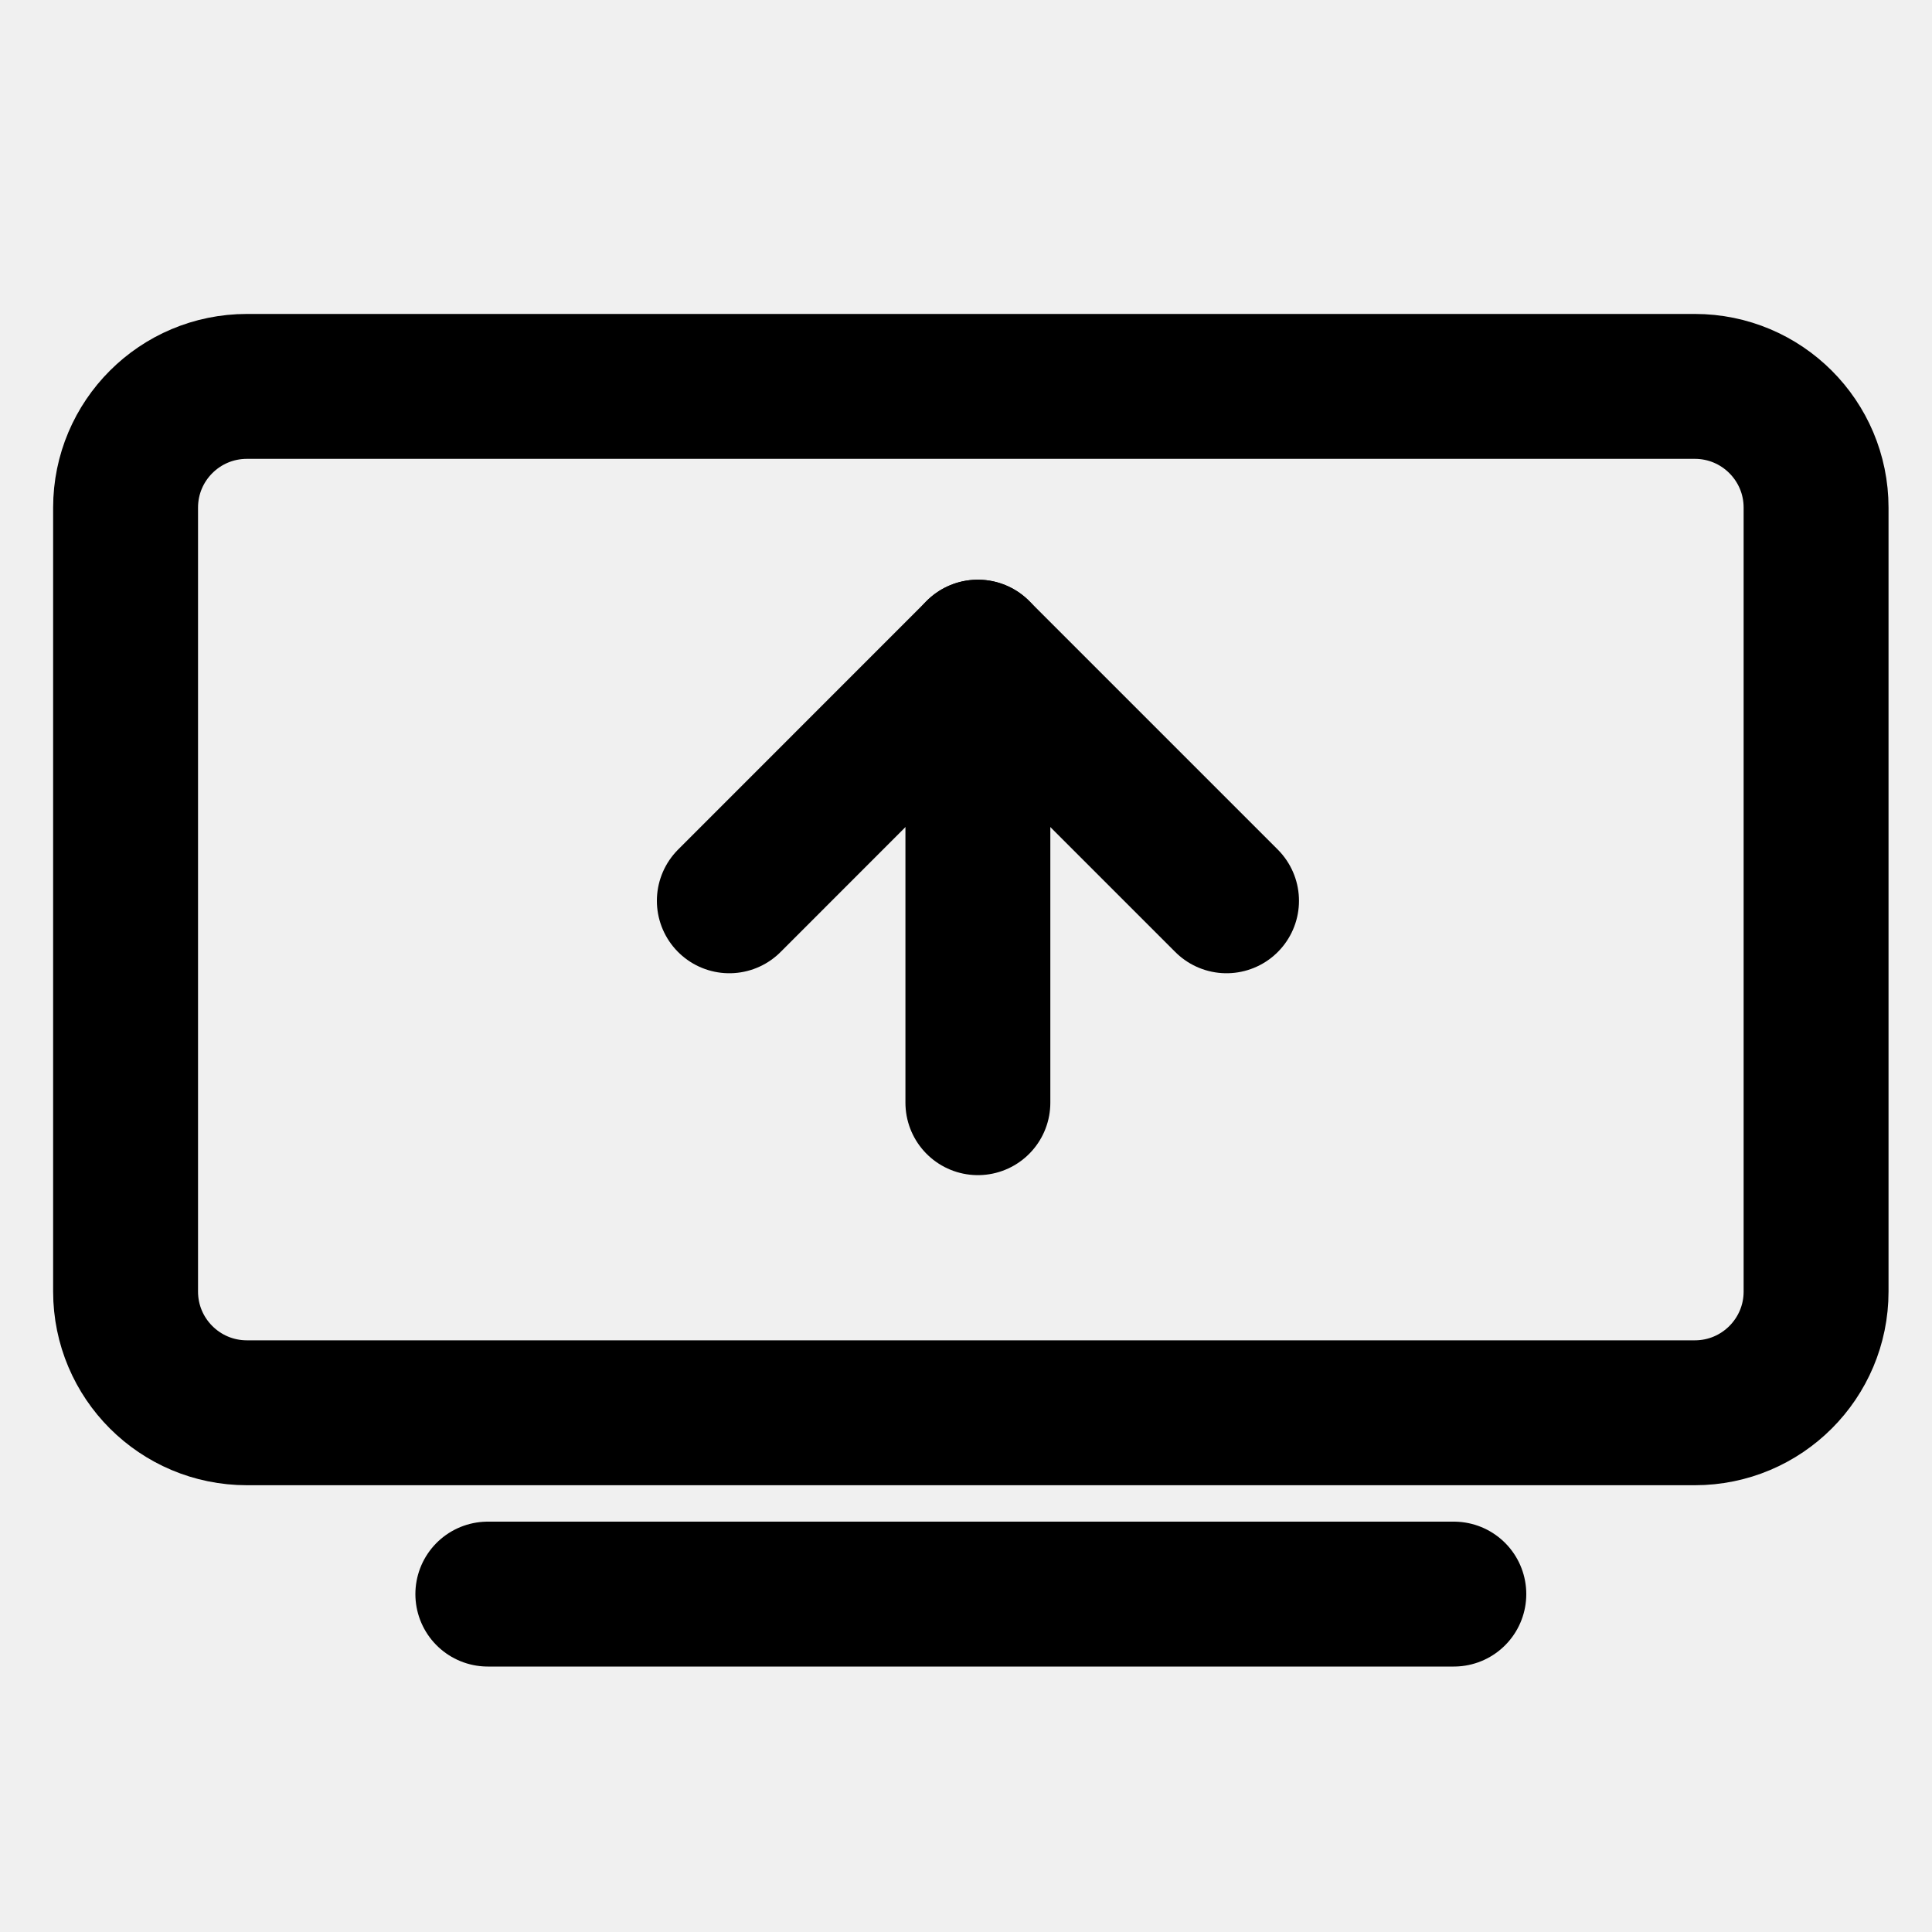
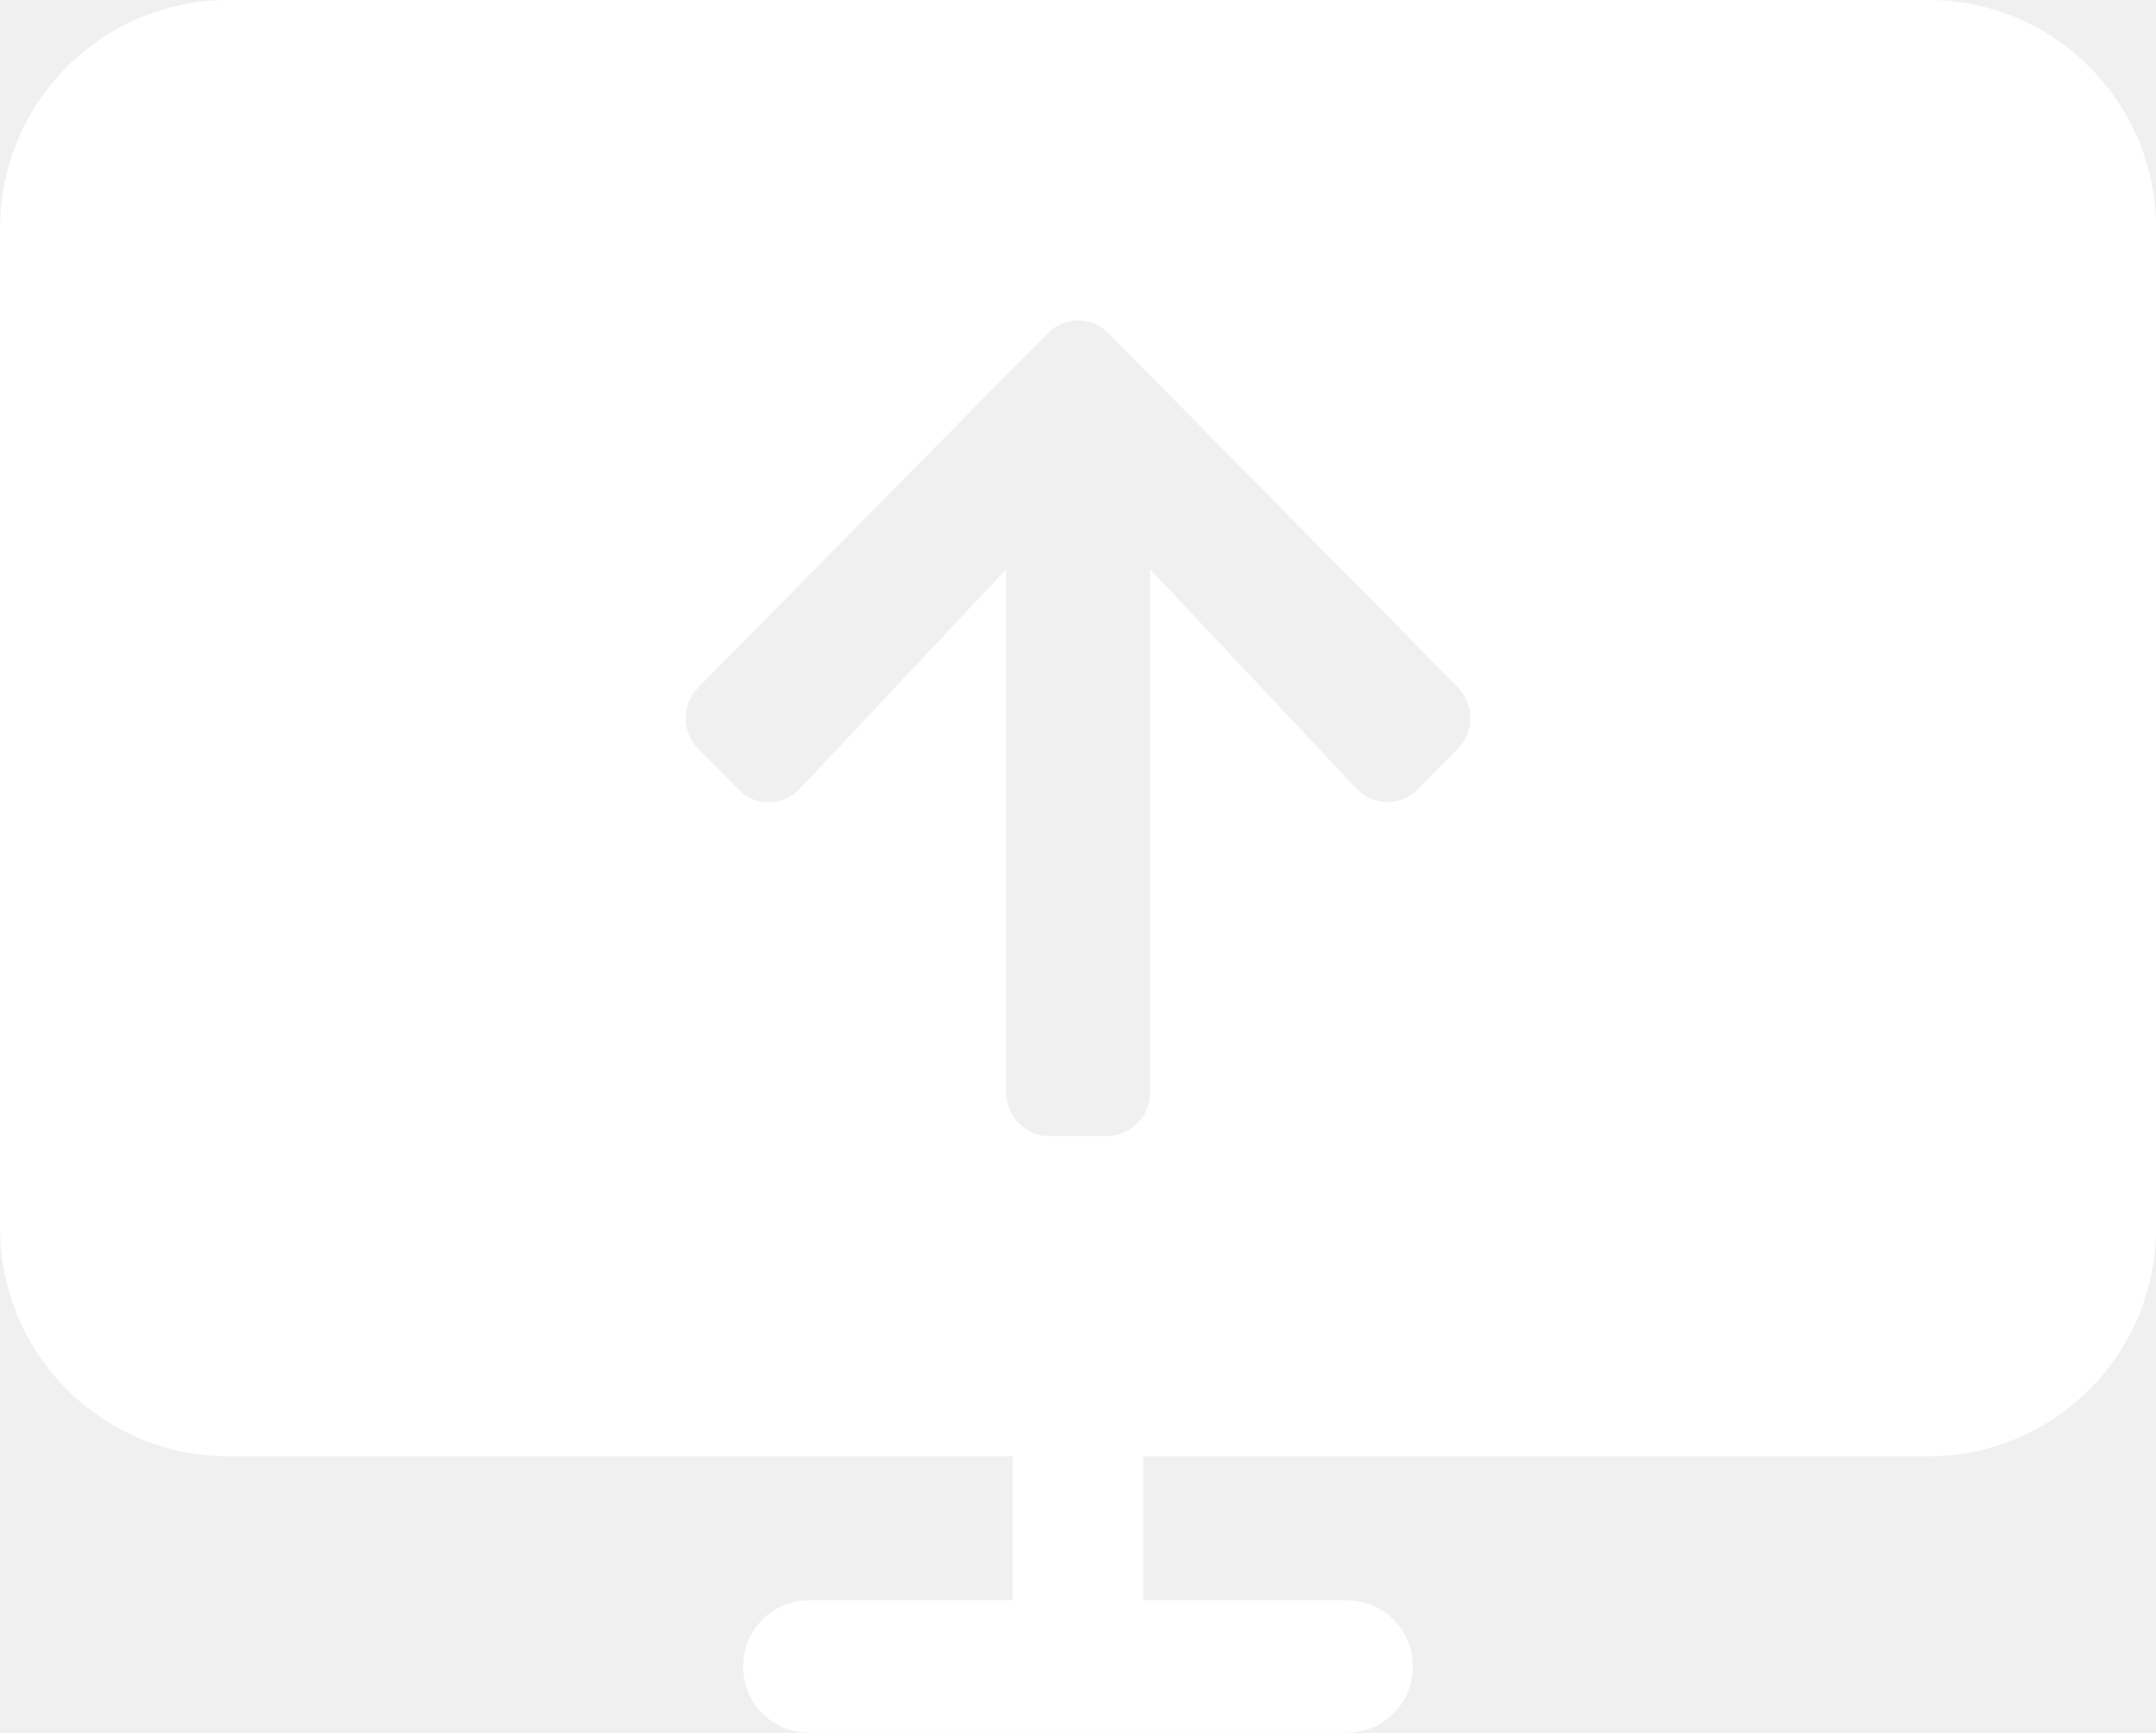
- <svg xmlns="http://www.w3.org/2000/svg" width="20" height="20" viewBox="0 0 20 20" fill="none">
-   <path d="M17.545 4H2.556C1.862 4 1.3 4.562 1.3 5.255V13.37C1.3 14.063 1.862 14.625 2.556 14.625H17.545C18.238 14.625 18.8 14.063 18.8 13.37V5.255C18.8 4.562 18.238 4 17.545 4Z" stroke="black" stroke-width="1.5" stroke-linejoin="round" />
-   <path d="M5.05 16.502H15.05" stroke="black" stroke-width="1.5" stroke-miterlimit="10" stroke-linecap="round" />
-   <path d="M12.697 9.325L10.123 6.751L7.55 9.325" stroke="black" stroke-width="1.5" stroke-linecap="round" stroke-linejoin="round" />
-   <path d="M10.123 11.415V6.751" stroke="black" stroke-width="1.5" stroke-linecap="round" stroke-linejoin="round" />
+ <svg xmlns="http://www.w3.org/2000/svg" width="47.254" height="37.986" viewBox="0 0 47.254 37.986">
+   <path id="Share_Screen" data-name="Share Screen" d="M-4302.856,207.969a1.442,1.442,0,0,1-1.432-1.452,1.441,1.441,0,0,1,1.432-1.451h4.475V201.91h-17.194a5.005,5.005,0,0,1-5-5V174.982a5.006,5.006,0,0,1,5-5h37.254a5,5,0,0,1,5,5v21.929a5,5,0,0,1-5,5h-17.2v3.155h4.477a1.442,1.442,0,0,1,1.433,1.451,1.443,1.443,0,0,1-1.433,1.452Zm4.334-25.507v11.47a.953.953,0,0,0,.945.957h1.261a.953.953,0,0,0,.946-.957V182.459l4.517,4.806a.935.935,0,0,0,.684.3.929.929,0,0,0,.667-.28l.875-.886a.964.964,0,0,0,0-1.353l-7.654-7.757a.923.923,0,0,0-.666-.281.932.932,0,0,0-.668.281l-7.654,7.762a.964.964,0,0,0,0,1.353l.875.886a.924.924,0,0,0,.667.282.929.929,0,0,0,.684-.3l4.52-4.809,0,0Z" transform="translate(4320.576 -169.983)" fill="#fff" />
</svg>
